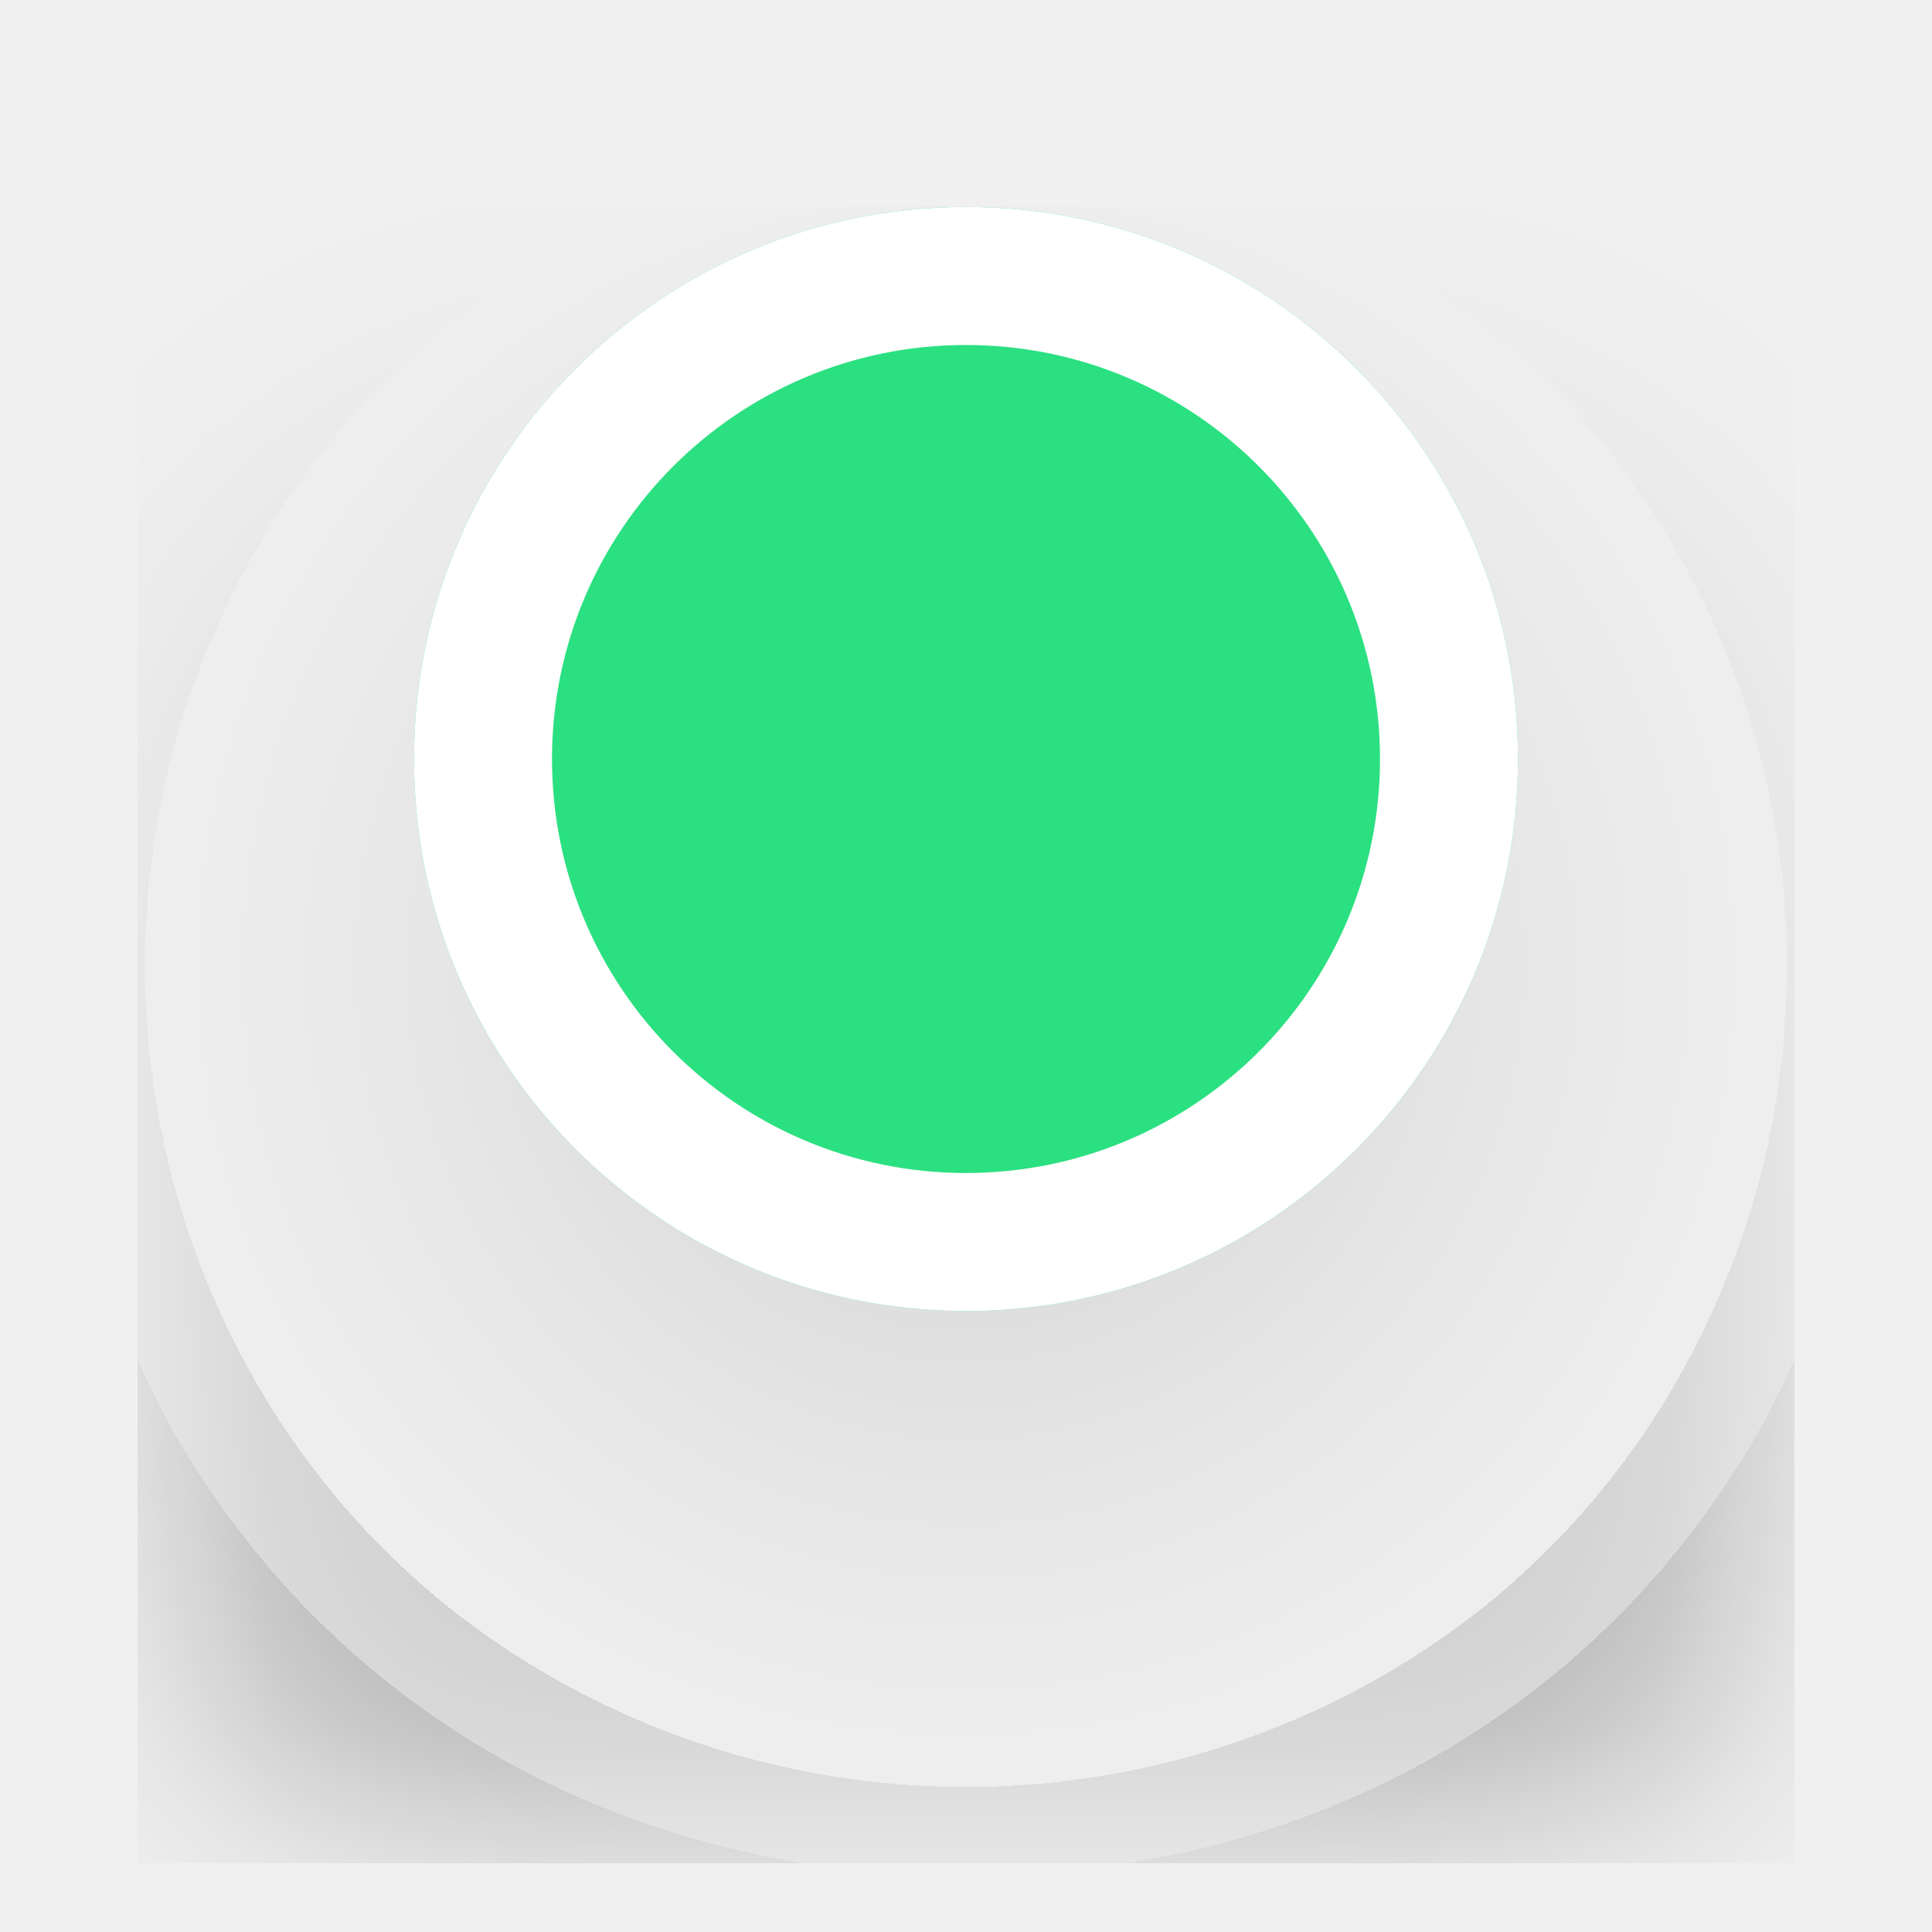
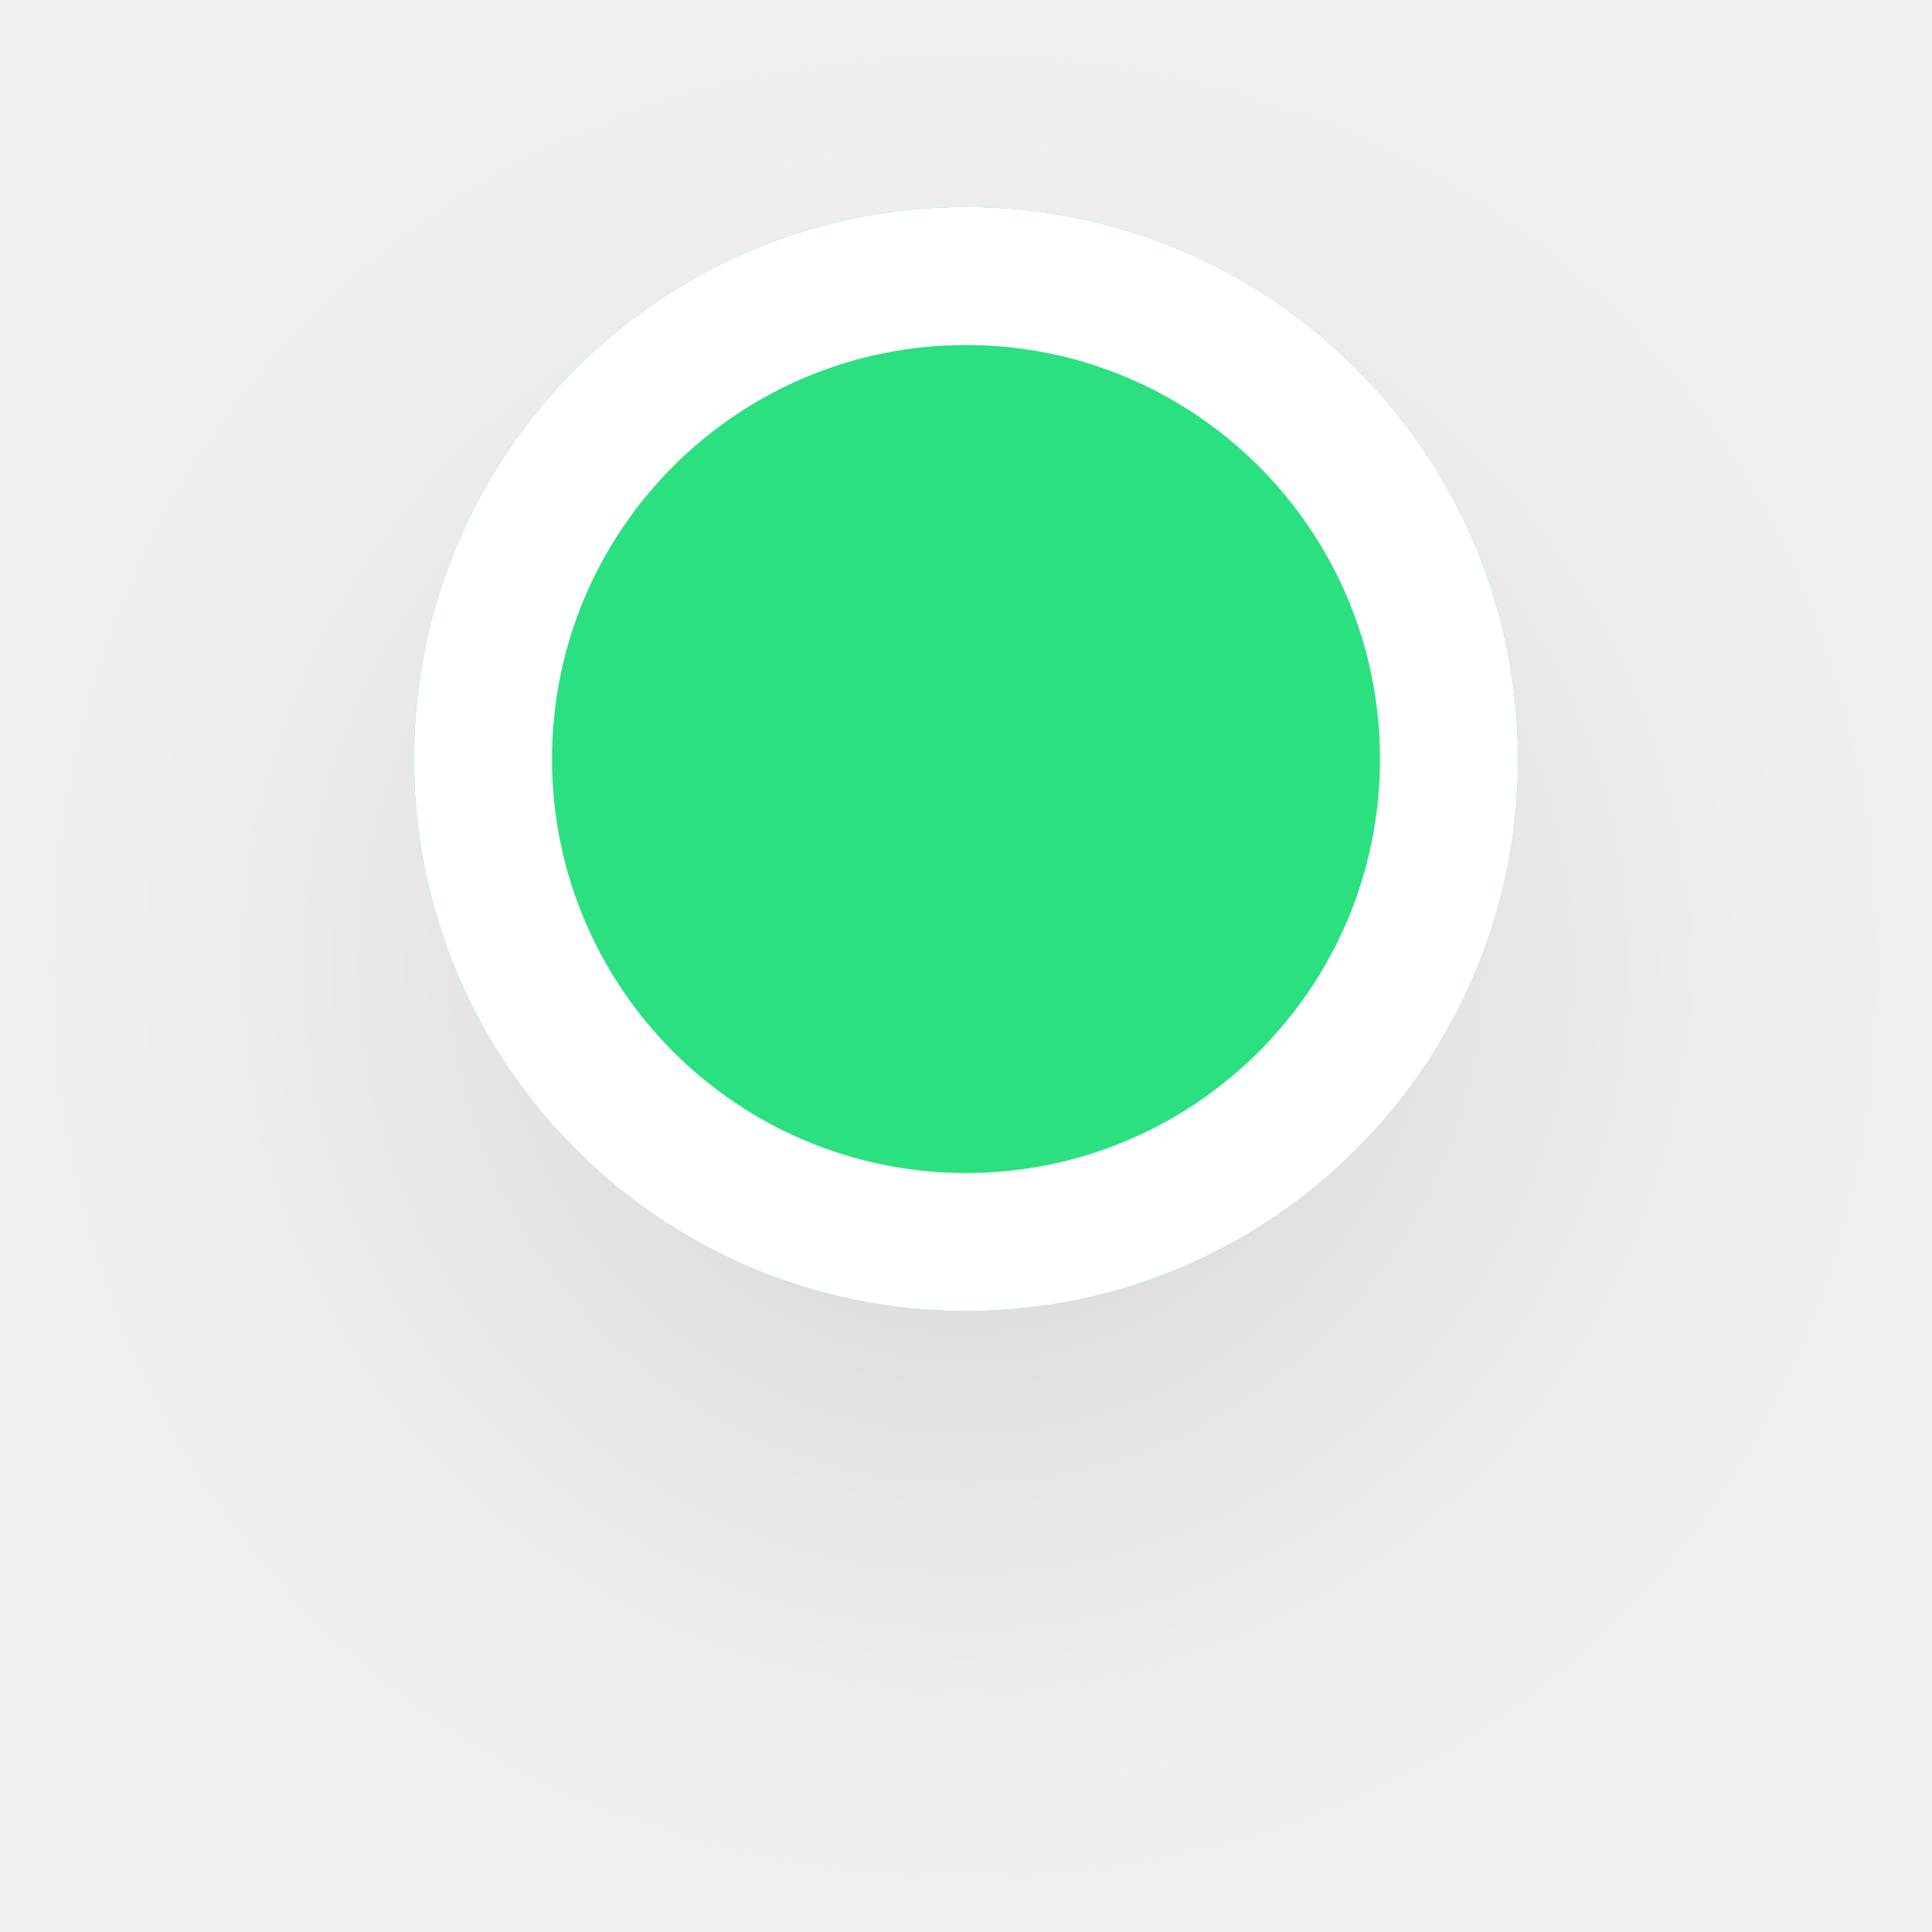
<svg xmlns="http://www.w3.org/2000/svg" width="28" height="28" viewBox="0 0 28 28" fill="none">
  <g filter="url(#filter0_d)">
-     <g filter="url(#filter1_d)">
-       <circle cx="14" cy="11" r="8" fill="#2BE080" />
-     </g>
-     <path fill-rule="evenodd" clip-rule="evenodd" d="M14 17C17.314 17 20 14.314 20 11C20 7.686 17.314 5 14 5C10.686 5 8 7.686 8 11C8 14.314 10.686 17 14 17ZM14 19C18.418 19 22 15.418 22 11C22 6.582 18.418 3 14 3C9.582 3 6 6.582 6 11C6 15.418 9.582 19 14 19Z" fill="white" />
+     <circle cx="14" cy="11" r="8" fill="#2BE080" />
  </g>
+   <path fill-rule="evenodd" clip-rule="evenodd" d="M14 17C17.314 17 20 14.314 20 11C20 7.686 17.314 5 14 5C10.686 5 8 7.686 8 11C8 14.314 10.686 17 14 17ZM14 19C18.418 19 22 15.418 22 11C22 6.582 18.418 3 14 3C9.582 3 6 6.582 6 11C6 15.418 9.582 19 14 19Z" fill="white" />
  <defs>
-     <filter id="filter0_d" x="2" y="3" width="24" height="24" filterUnits="userSpaceOnUse" color-interpolation-filters="sRGB">
-       <feFlood flood-opacity="0" result="BackgroundImageFix" />
-       <feColorMatrix in="SourceAlpha" type="matrix" values="0 0 0 0 0 0 0 0 0 0 0 0 0 0 0 0 0 0 127 0" result="hardAlpha" />
-       <feOffset dy="4" />
-       <feGaussianBlur stdDeviation="2" />
-       <feComposite in2="hardAlpha" operator="out" />
-       <feColorMatrix type="matrix" values="0 0 0 0 0 0 0 0 0 0 0 0 0 0 0 0 0 0 0.25 0" />
-       <feBlend mode="normal" in2="BackgroundImageFix" result="effect1_dropShadow" />
-       <feBlend mode="normal" in="SourceGraphic" in2="effect1_dropShadow" result="shape" />
-     </filter>
-     <filter id="filter1_d" x="0" y="0" width="28" height="28" filterUnits="userSpaceOnUse" color-interpolation-filters="sRGB">
+     <filter id="filter0_d" x="0" y="0" width="28" height="28" filterUnits="userSpaceOnUse" color-interpolation-filters="sRGB">
      <feFlood flood-opacity="0" result="BackgroundImageFix" />
      <feColorMatrix in="SourceAlpha" type="matrix" values="0 0 0 0 0 0 0 0 0 0 0 0 0 0 0 0 0 0 127 0" result="hardAlpha" />
      <feOffset dy="3" />
      <feGaussianBlur stdDeviation="3" />
      <feColorMatrix type="matrix" values="0 0 0 0 0 0 0 0 0 0 0 0 0 0 0 0 0 0 0.09 0" />
      <feBlend mode="normal" in2="BackgroundImageFix" result="effect1_dropShadow" />
      <feBlend mode="normal" in="SourceGraphic" in2="effect1_dropShadow" result="shape" />
    </filter>
  </defs>
</svg>
